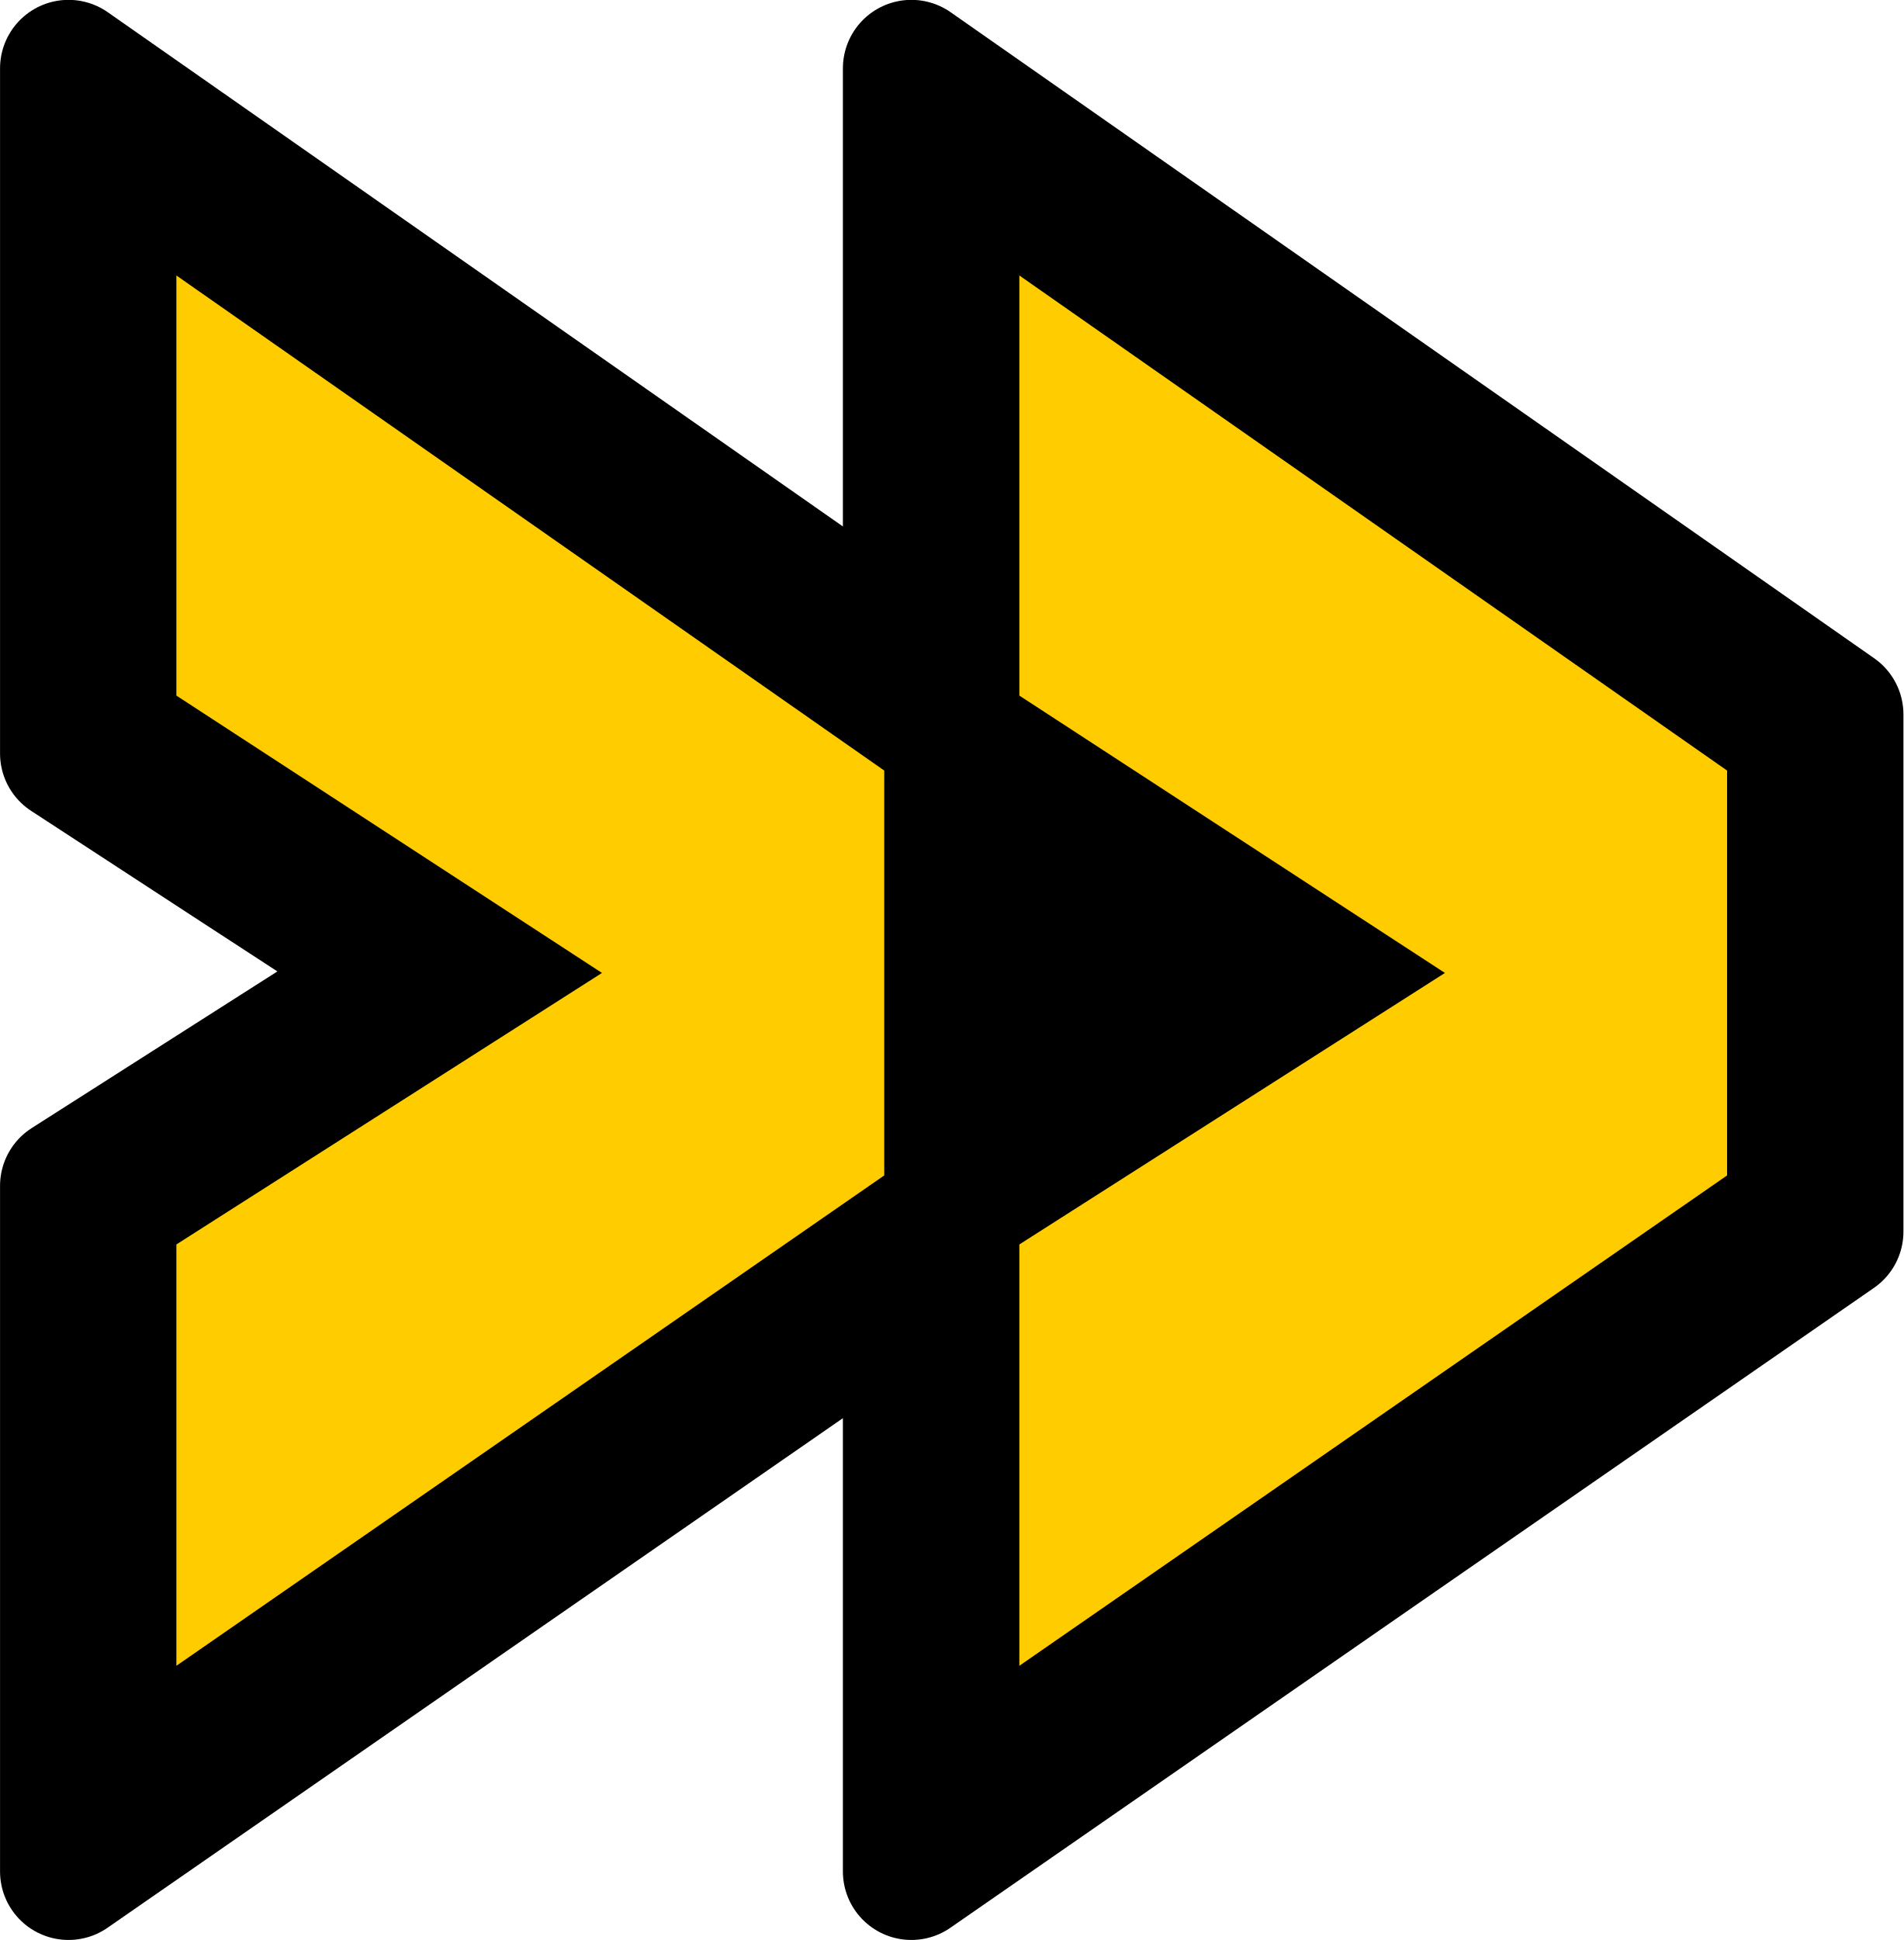
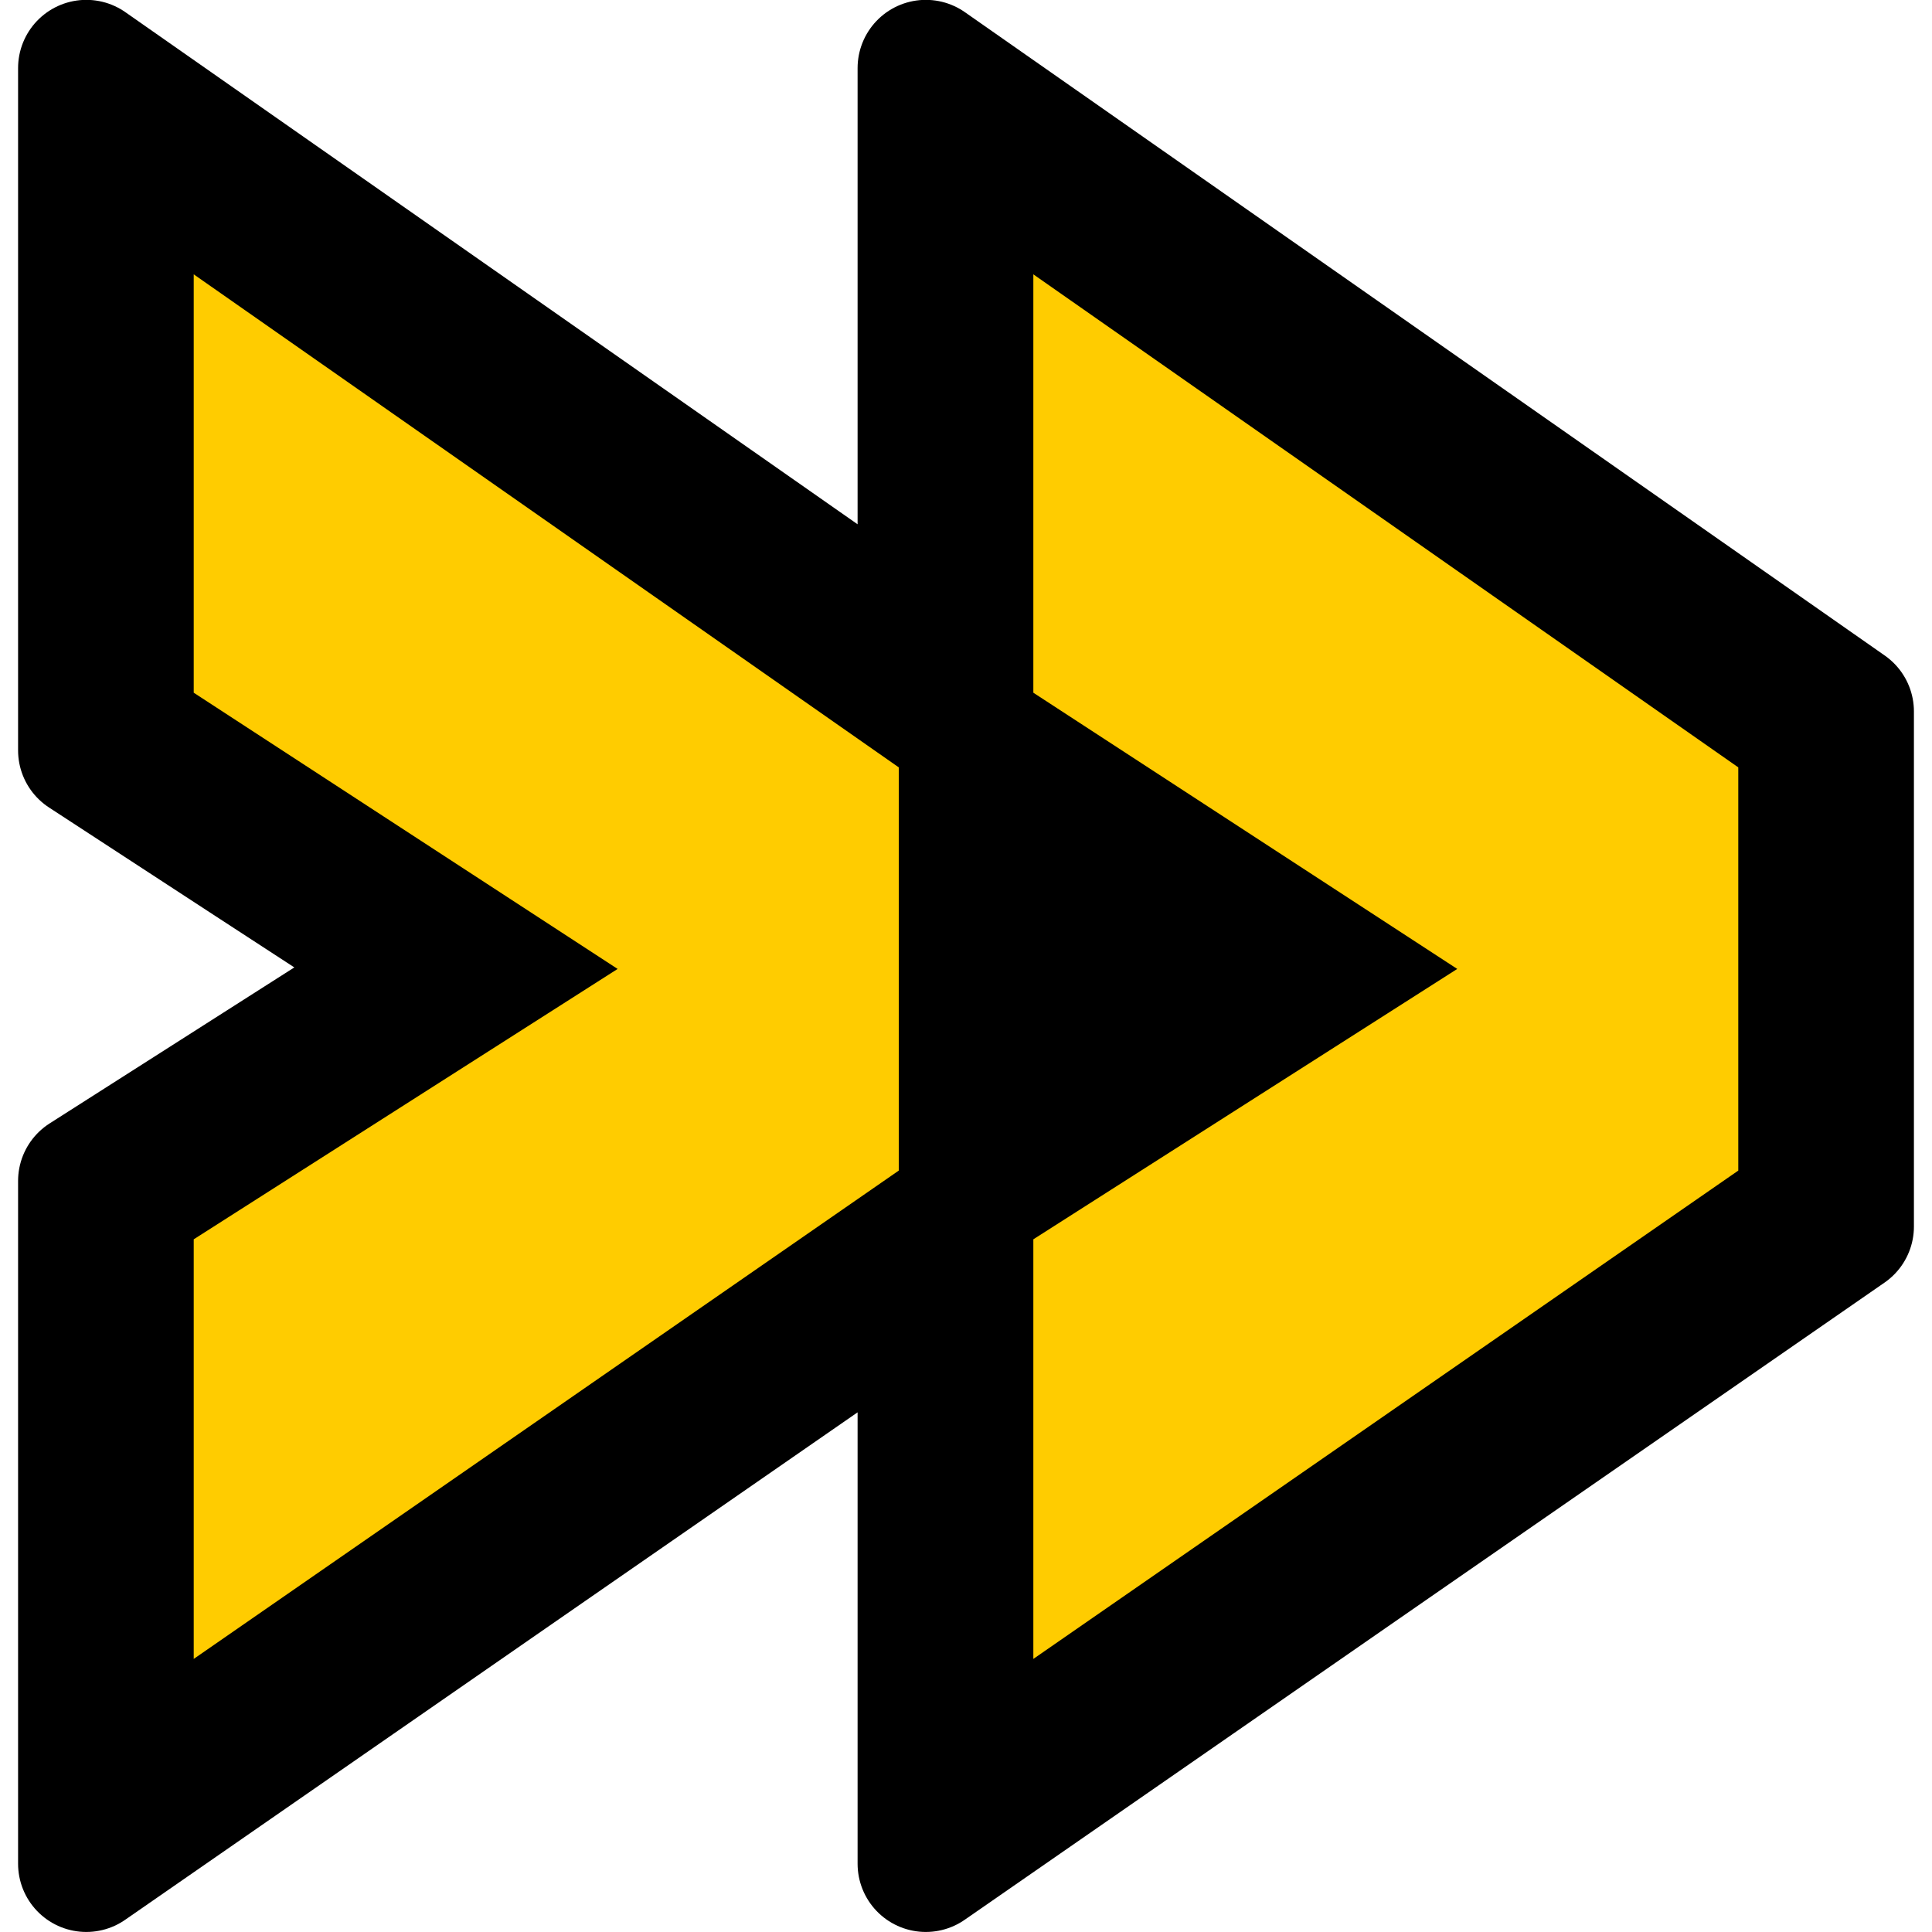
- <svg xmlns="http://www.w3.org/2000/svg" width="495.566" height="505" viewBox="0 0 131.118 133.615" version="1.1" id="svg96067">
+ <svg xmlns="http://www.w3.org/2000/svg" width="505" height="505" viewBox="0 0 133.615 133.615" version="1.1" id="svg96067">
  <defs id="defs96064" />
-   <g id="layer1" transform="matrix(7.083054,0,0,7.083054,-600.7398,-113.6643)" style="display:inline">
+   <g id="layer1" transform="matrix(7.083054,0,0,7.083054,-599.4918,-113.6643)" style="display:inline">
    <path style="font-weight:bold;font-size:12.7px;line-height:0.76;font-family:Tourney;-inkscape-font-specification:'Tourney Bold';text-align:end;text-anchor:end;display:inline;fill:#000000;fill-opacity:1;stroke:#000000;stroke-width:1.332;stroke-linecap:round;stroke-linejoin:round;stroke-dasharray:none;stroke-opacity:1" d="m 85.48,16.713 v 1.006 5.655 c 1.086,0.71 2.174,1.417 3.261,2.125 -1.087,0.693 -2.174,1.386 -3.261,2.079 v 6.667 c 2.732,-1.894 5.464,-3.787 8.197,-5.679 v 5.679 c 2.993,-2.075 5.987,-4.15 8.982,-6.222 0,-1.676 -1e-5,-3.352 0,-5.029 -2.994,-2.094 -5.988,-4.188 -8.982,-6.282 v 1.006 4.727 c -2.732,-1.911 -5.465,-3.822 -8.197,-5.733 z" id="path1093" />
    <path style="font-weight:bold;font-size:12.7px;line-height:0.76;font-family:Tourney;-inkscape-font-specification:'Tourney Bold';text-align:end;text-anchor:end;display:inline;fill:#ffcc00;stroke:none;stroke-width:0.244" d="m 94.727,18.726 v 4.085 l 4.139,2.697 -4.139,2.64 v 4.097 L 101.61,27.477 v -3.937 z" id="path675" />
    <path style="font-weight:bold;font-size:12.7px;line-height:0.76;font-family:Tourney;-inkscape-font-specification:'Tourney Bold';text-align:end;text-anchor:end;display:inline;fill:#ffcc00;stroke:none;stroke-width:0.244" d="m 86.529,18.726 v 4.085 l 4.139,2.697 -4.139,2.64 v 4.097 l 6.884,-4.768 v -3.937 z" id="path673" />
  </g>
</svg>
